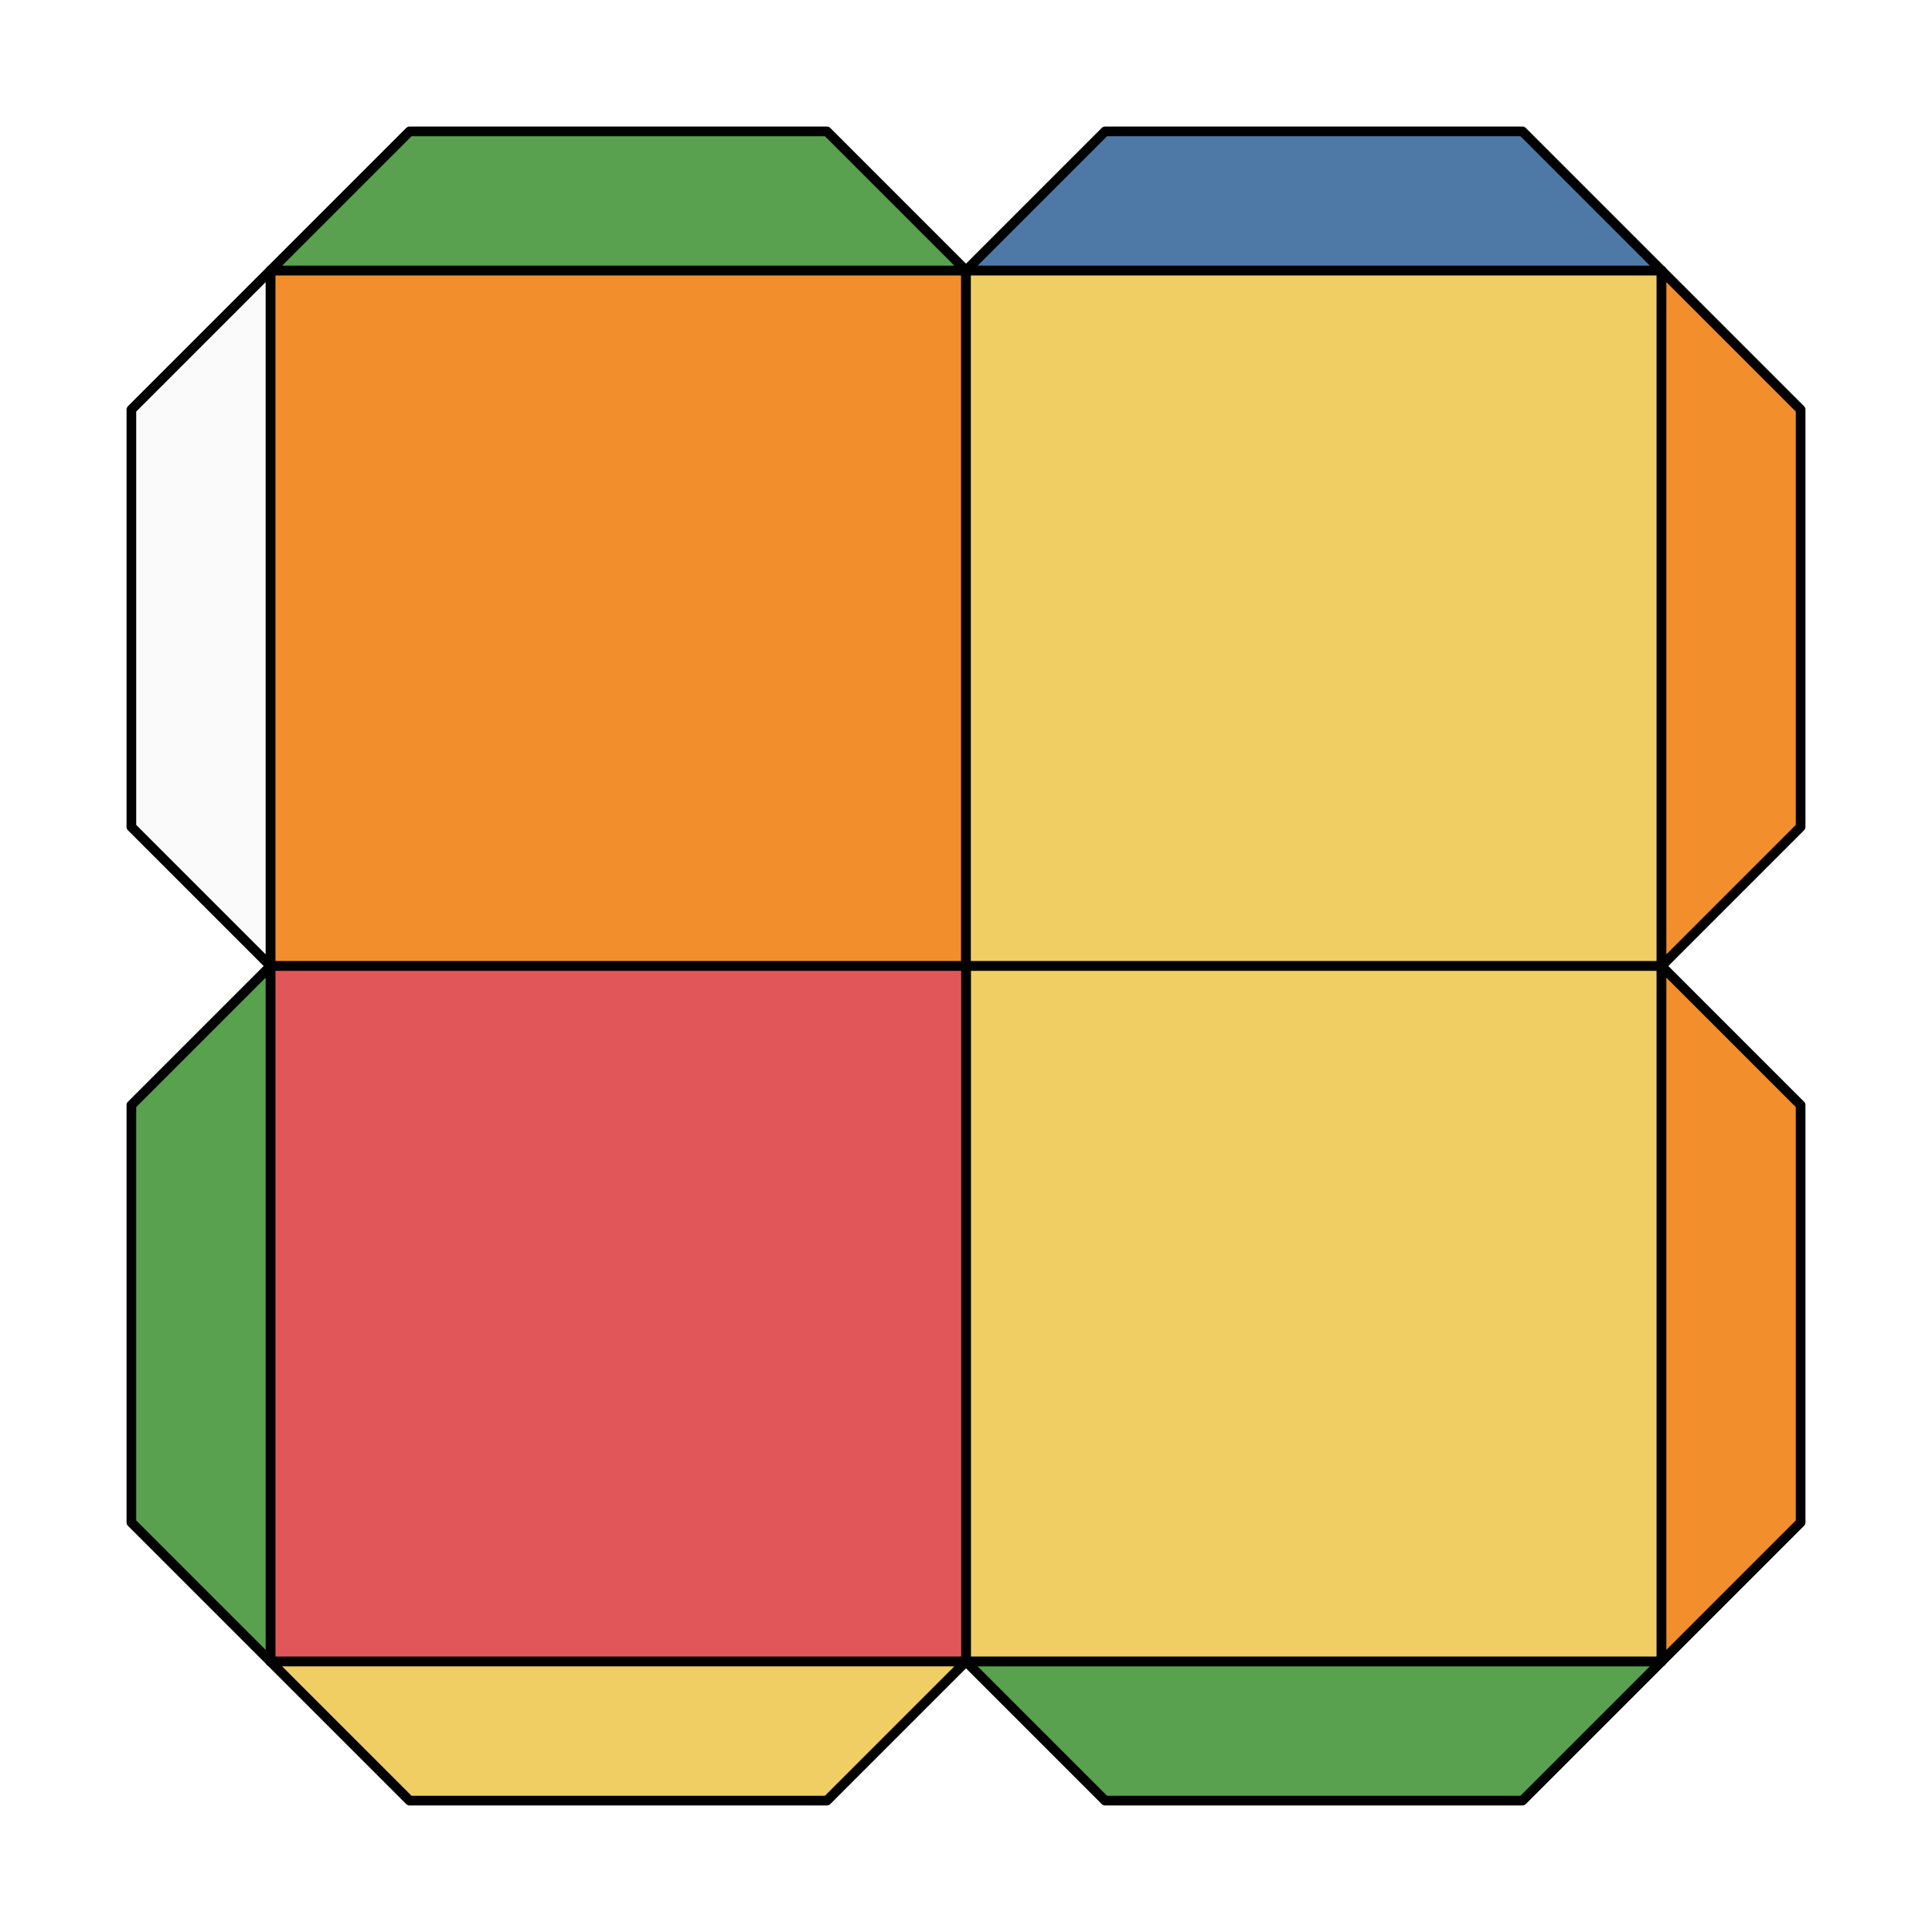
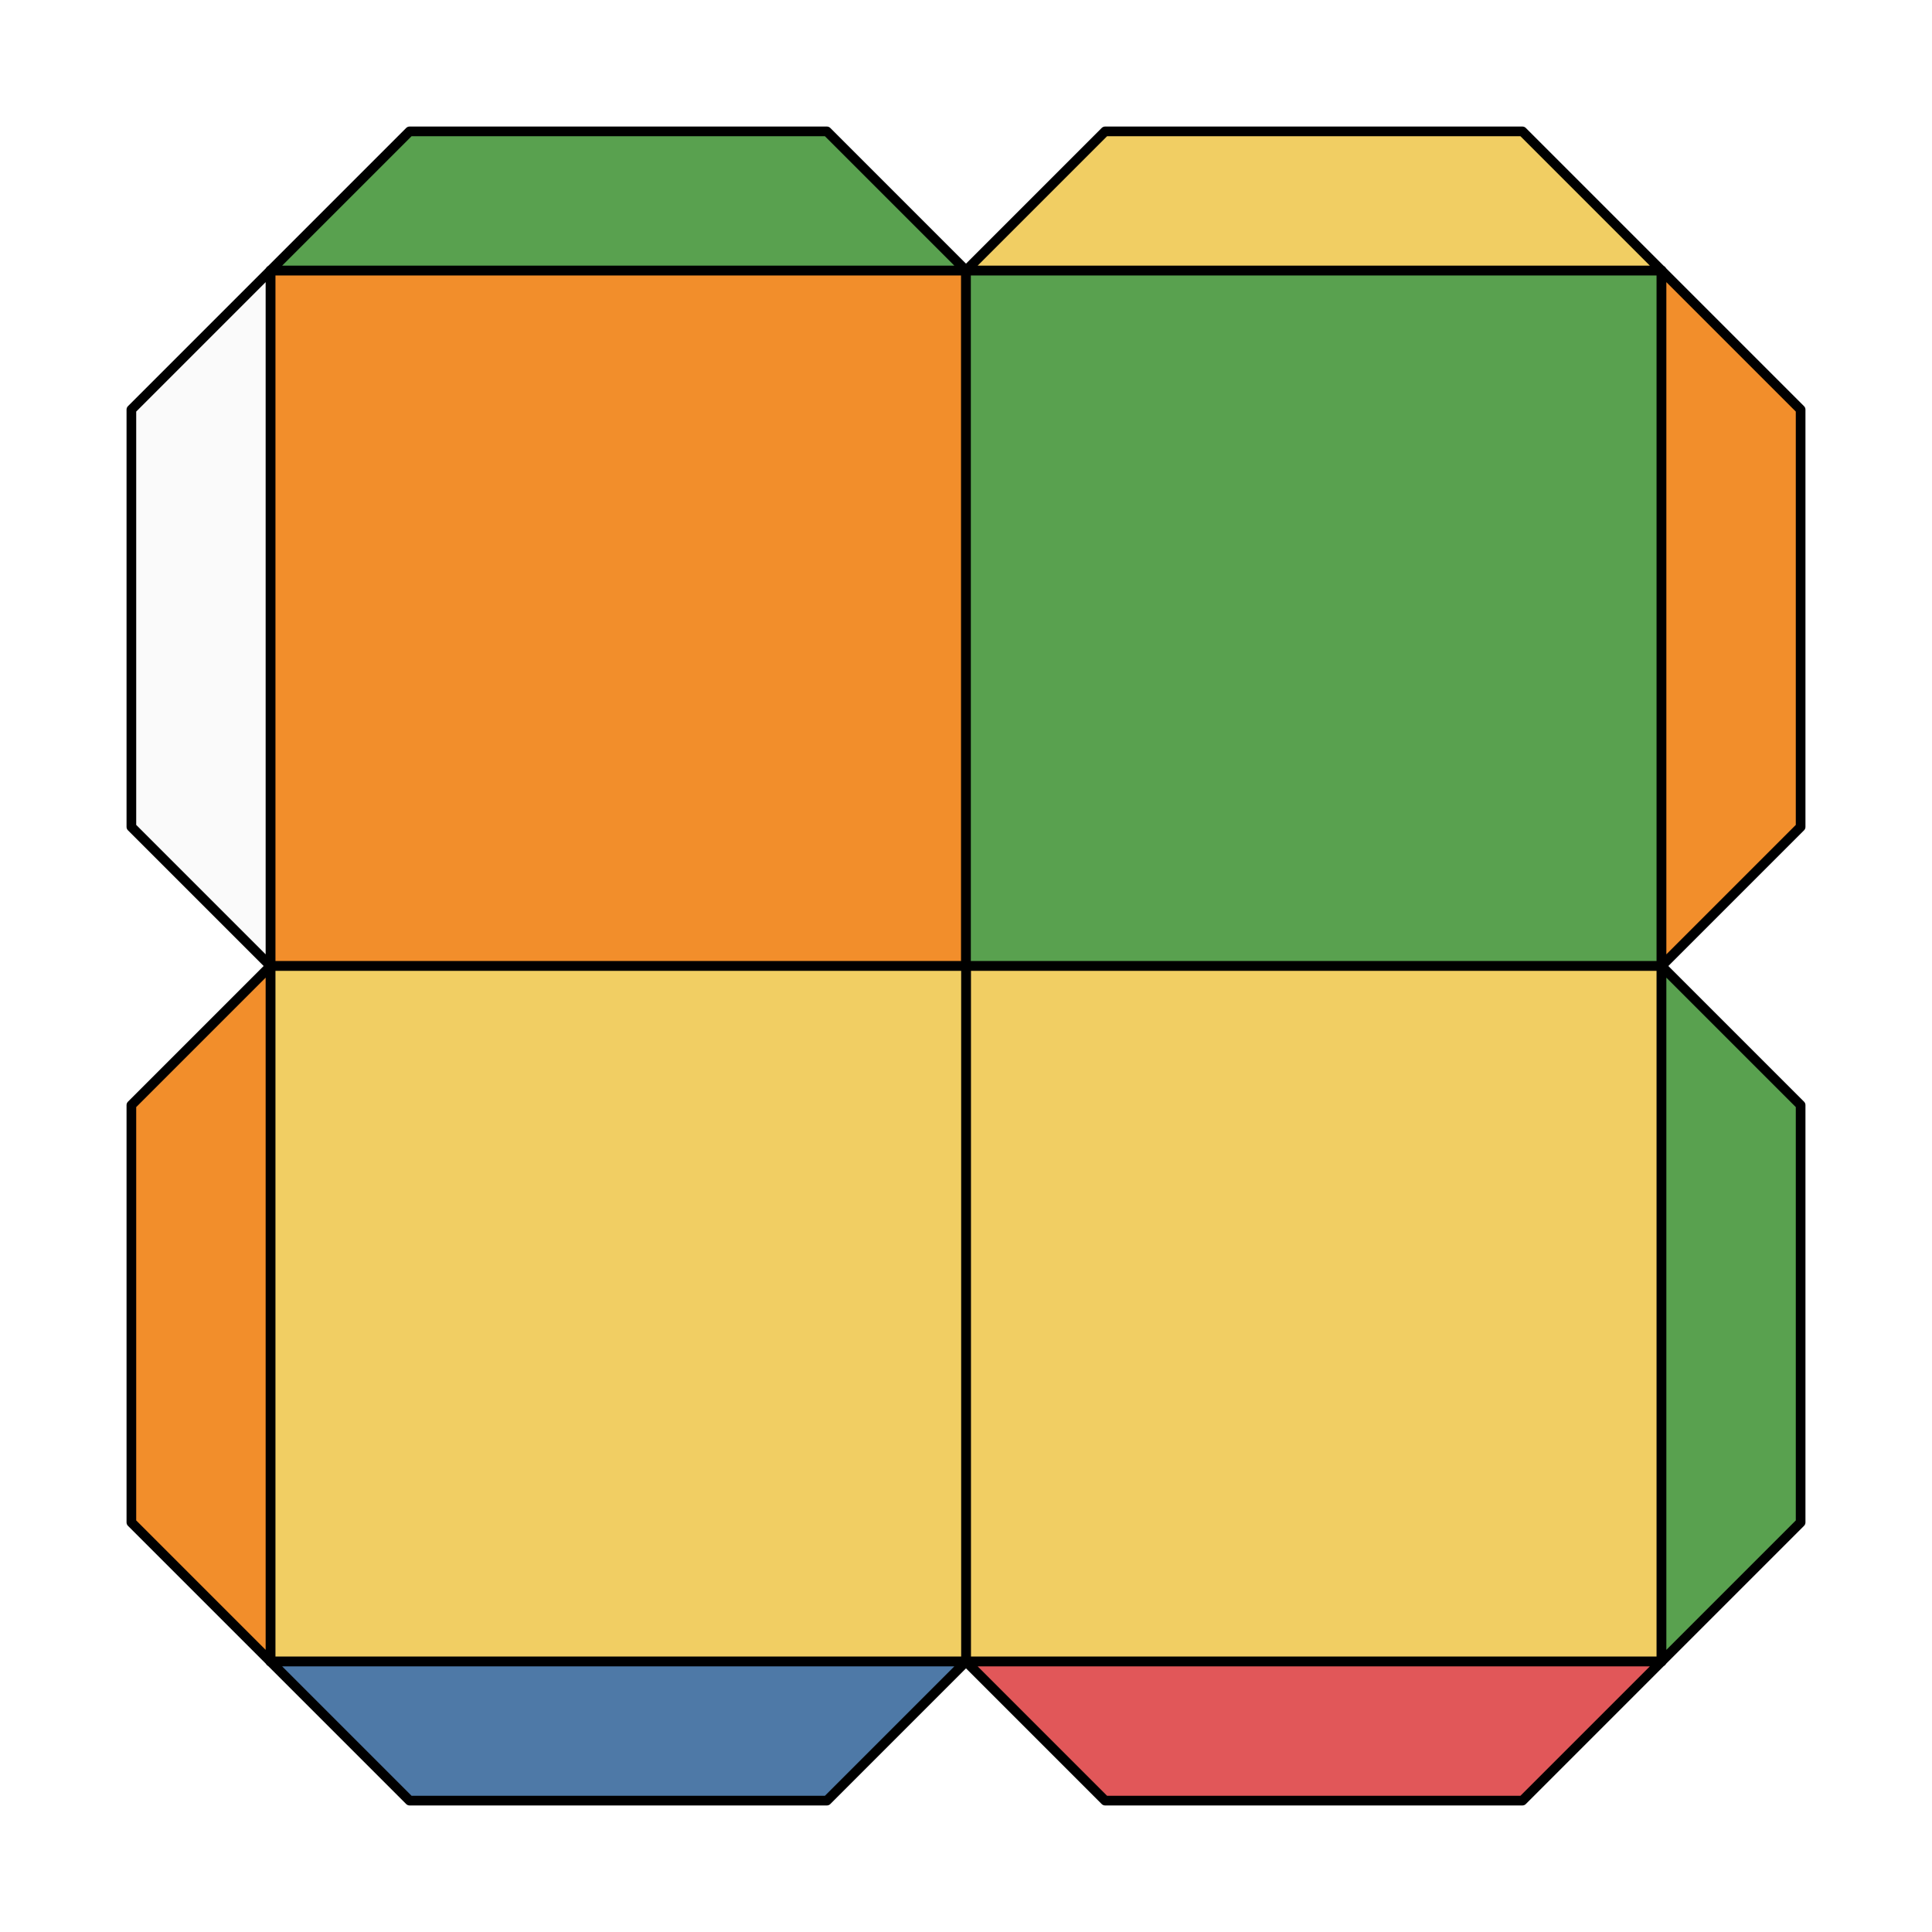
<svg xmlns="http://www.w3.org/2000/svg" viewBox="0 0 100.0 100.0">
  <style>
polygon { stroke: black; stroke-width: 0.5px; stroke-linejoin: round;}
</style>
  <polygon fill="#F28E2B" points="14.00 50.00 14.00 14.00 50.00 14.00 50.00 50.00" />
-   <polygon fill="#F1CE63" points="50.00 14.00 86.00 14.00 86.00 50.00 50.00 50.00" />
+   <polygon fill="#59A14F" points="50.00 14.00 86.00 14.00 86.00 50.00 50.00 50.00" />
  <polygon fill="#F1CE63" points="86.00 50.00 86.00 86.00 50.00 86.00 50.00 50.00" />
-   <polygon fill="#E15759" points="50.00 86.00 14.00 86.00 14.00 50.00 50.00 50.00" />
+   <polygon fill="#F1CE63" points="50.00 86.00 14.00 86.00 14.00 50.00 50.00 50.00" />
  <polygon fill="#59A14F" points="14.00 14.00 21.20 6.80 42.80 6.80 50.00 14.00" />
-   <polygon fill="#4E79A7" points="50.00 14.00 57.20 6.80 78.80 6.80 86.00 14.00" />
+   <polygon fill="#F1CE63" points="50.00 14.00 57.20 6.80 78.80 6.80 86.00 14.00" />
  <polygon fill="#F28E2B" points="86.00 14.00 93.20 21.20 93.20 42.80 86.00 50.00" />
-   <polygon fill="#F28E2B" points="86.00 50.00 93.20 57.20 93.20 78.80 86.00 86.00" />
-   <polygon fill="#59A14F" points="86.00 86.00 78.80 93.20 57.20 93.20 50.00 86.00" />
-   <polygon fill="#F1CE63" points="50.00 86.00 42.80 93.20 21.20 93.20 14.00 86.00" />
-   <polygon fill="#59A14F" points="14.00 86.00 6.80 78.80 6.80 57.20 14.00 50.00" />
+   <polygon fill="#59A14F" points="86.00 50.00 93.20 57.20 93.20 78.80 86.00 86.00" />
+   <polygon fill="#E15759" points="86.00 86.00 78.80 93.20 57.20 93.20 50.00 86.00" />
+   <polygon fill="#4E79A7" points="50.00 86.00 42.80 93.20 21.20 93.20 14.00 86.00" />
+   <polygon fill="#F28E2B" points="14.00 86.00 6.80 78.80 6.80 57.20 14.00 50.00" />
  <polygon fill="#fafafa" points="14.00 50.00 6.80 42.80 6.80 21.20 14.00 14.00" />
</svg>
